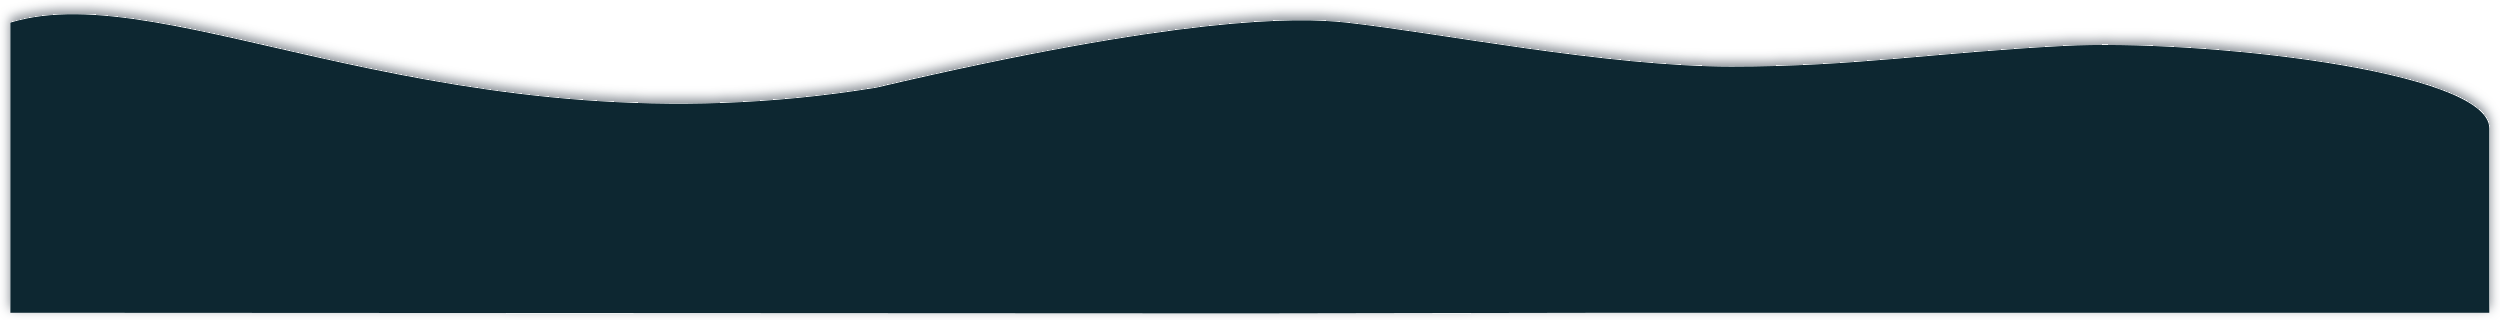
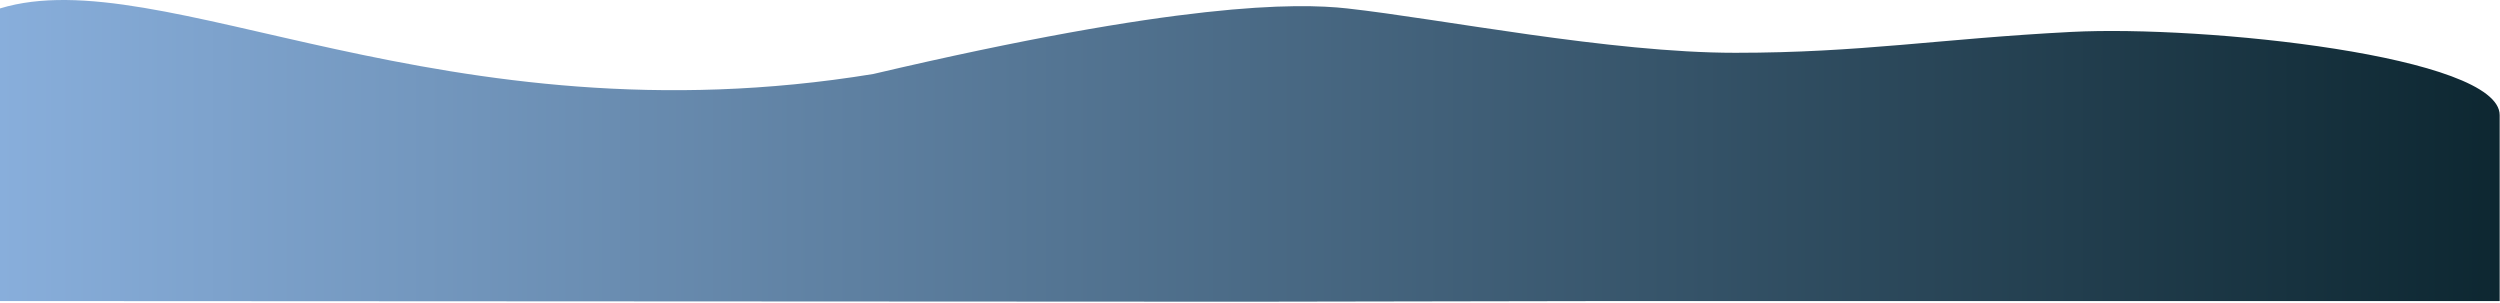
- <svg xmlns="http://www.w3.org/2000/svg" width="3864" height="495" viewBox="0 0 3864 495" fill="none">
-   <g filter="url(#filter0_d_204_186)">
-     <path d="M3847.5 198.425C3847.5 288.925 3847.5 483.424 3847.5 483.424H2503.5C2503.5 483.424 1992 484.424 1928.5 484.424C1865 484.424 16 483.424 16 483.424L16 34.924C262.923 -40.49 695 243.424 1354.5 135.425C1823 25.425 2002.8 26.236 2081 34.925C2225 50.925 2483.5 102.923 2676 102.924C2868.5 102.925 2988 81.424 3191 70.924C3394 60.425 3847.5 107.925 3847.5 198.425Z" fill="#0D2731" />
-   </g>
+ <svg xmlns="http://www.w3.org/2000/svg" width="3832" height="463" viewBox="0 0 3832 463" fill="none">
+   <path d="M3831.5 176.425C3831.5 266.925 3831.5 461.424 3831.5 461.424H2487.5C2487.5 461.424 1976 462.424 1912.5 462.424C1849 462.424 0 461.424 0 461.424L0 12.924C246.923 -62.49 679 221.424 1338.5 113.425C1807 3.425 1986.8 4.236 2065 12.925C2209 28.925 2467.5 80.923 2660 80.924C2852.5 80.925 2972 59.424 3175 48.924C3378 38.425 3831.5 85.924 3831.5 176.425Z" fill="url(#paint0_linear_531_551)" />
  <defs>
-     <filter id="filter0_d_204_186" x="0" y="0" width="3863.5" height="494.424" filterUnits="userSpaceOnUse" color-interpolation-filters="sRGB">
-       <feFlood flood-opacity="0" result="BackgroundImageFix" />
-       <feColorMatrix in="SourceAlpha" type="matrix" values="0 0 0 0 0 0 0 0 0 0 0 0 0 0 0 0 0 0 127 0" result="hardAlpha" />
-       <feOffset dy="-6" />
-       <feGaussianBlur stdDeviation="8" />
-       <feComposite in2="hardAlpha" operator="out" />
-       <feColorMatrix type="matrix" values="0 0 0 0 0.055 0 0 0 0 0.103 0 0 0 0 0.158 0 0 0 0.5 0" />
-       <feBlend mode="normal" in2="BackgroundImageFix" result="effect1_dropShadow_204_186" />
-       <feBlend mode="normal" in="SourceGraphic" in2="effect1_dropShadow_204_186" result="shape" />
-     </filter>
+     <linearGradient id="paint0_linear_531_551" x1="3831.5" y1="328.924" x2="-0.5" y2="328.924" gradientUnits="userSpaceOnUse">
+       <stop stop-color="#0D2731" />
+       <stop offset="1" stop-color="#88AEDB" />
+     </linearGradient>
  </defs>
</svg>
